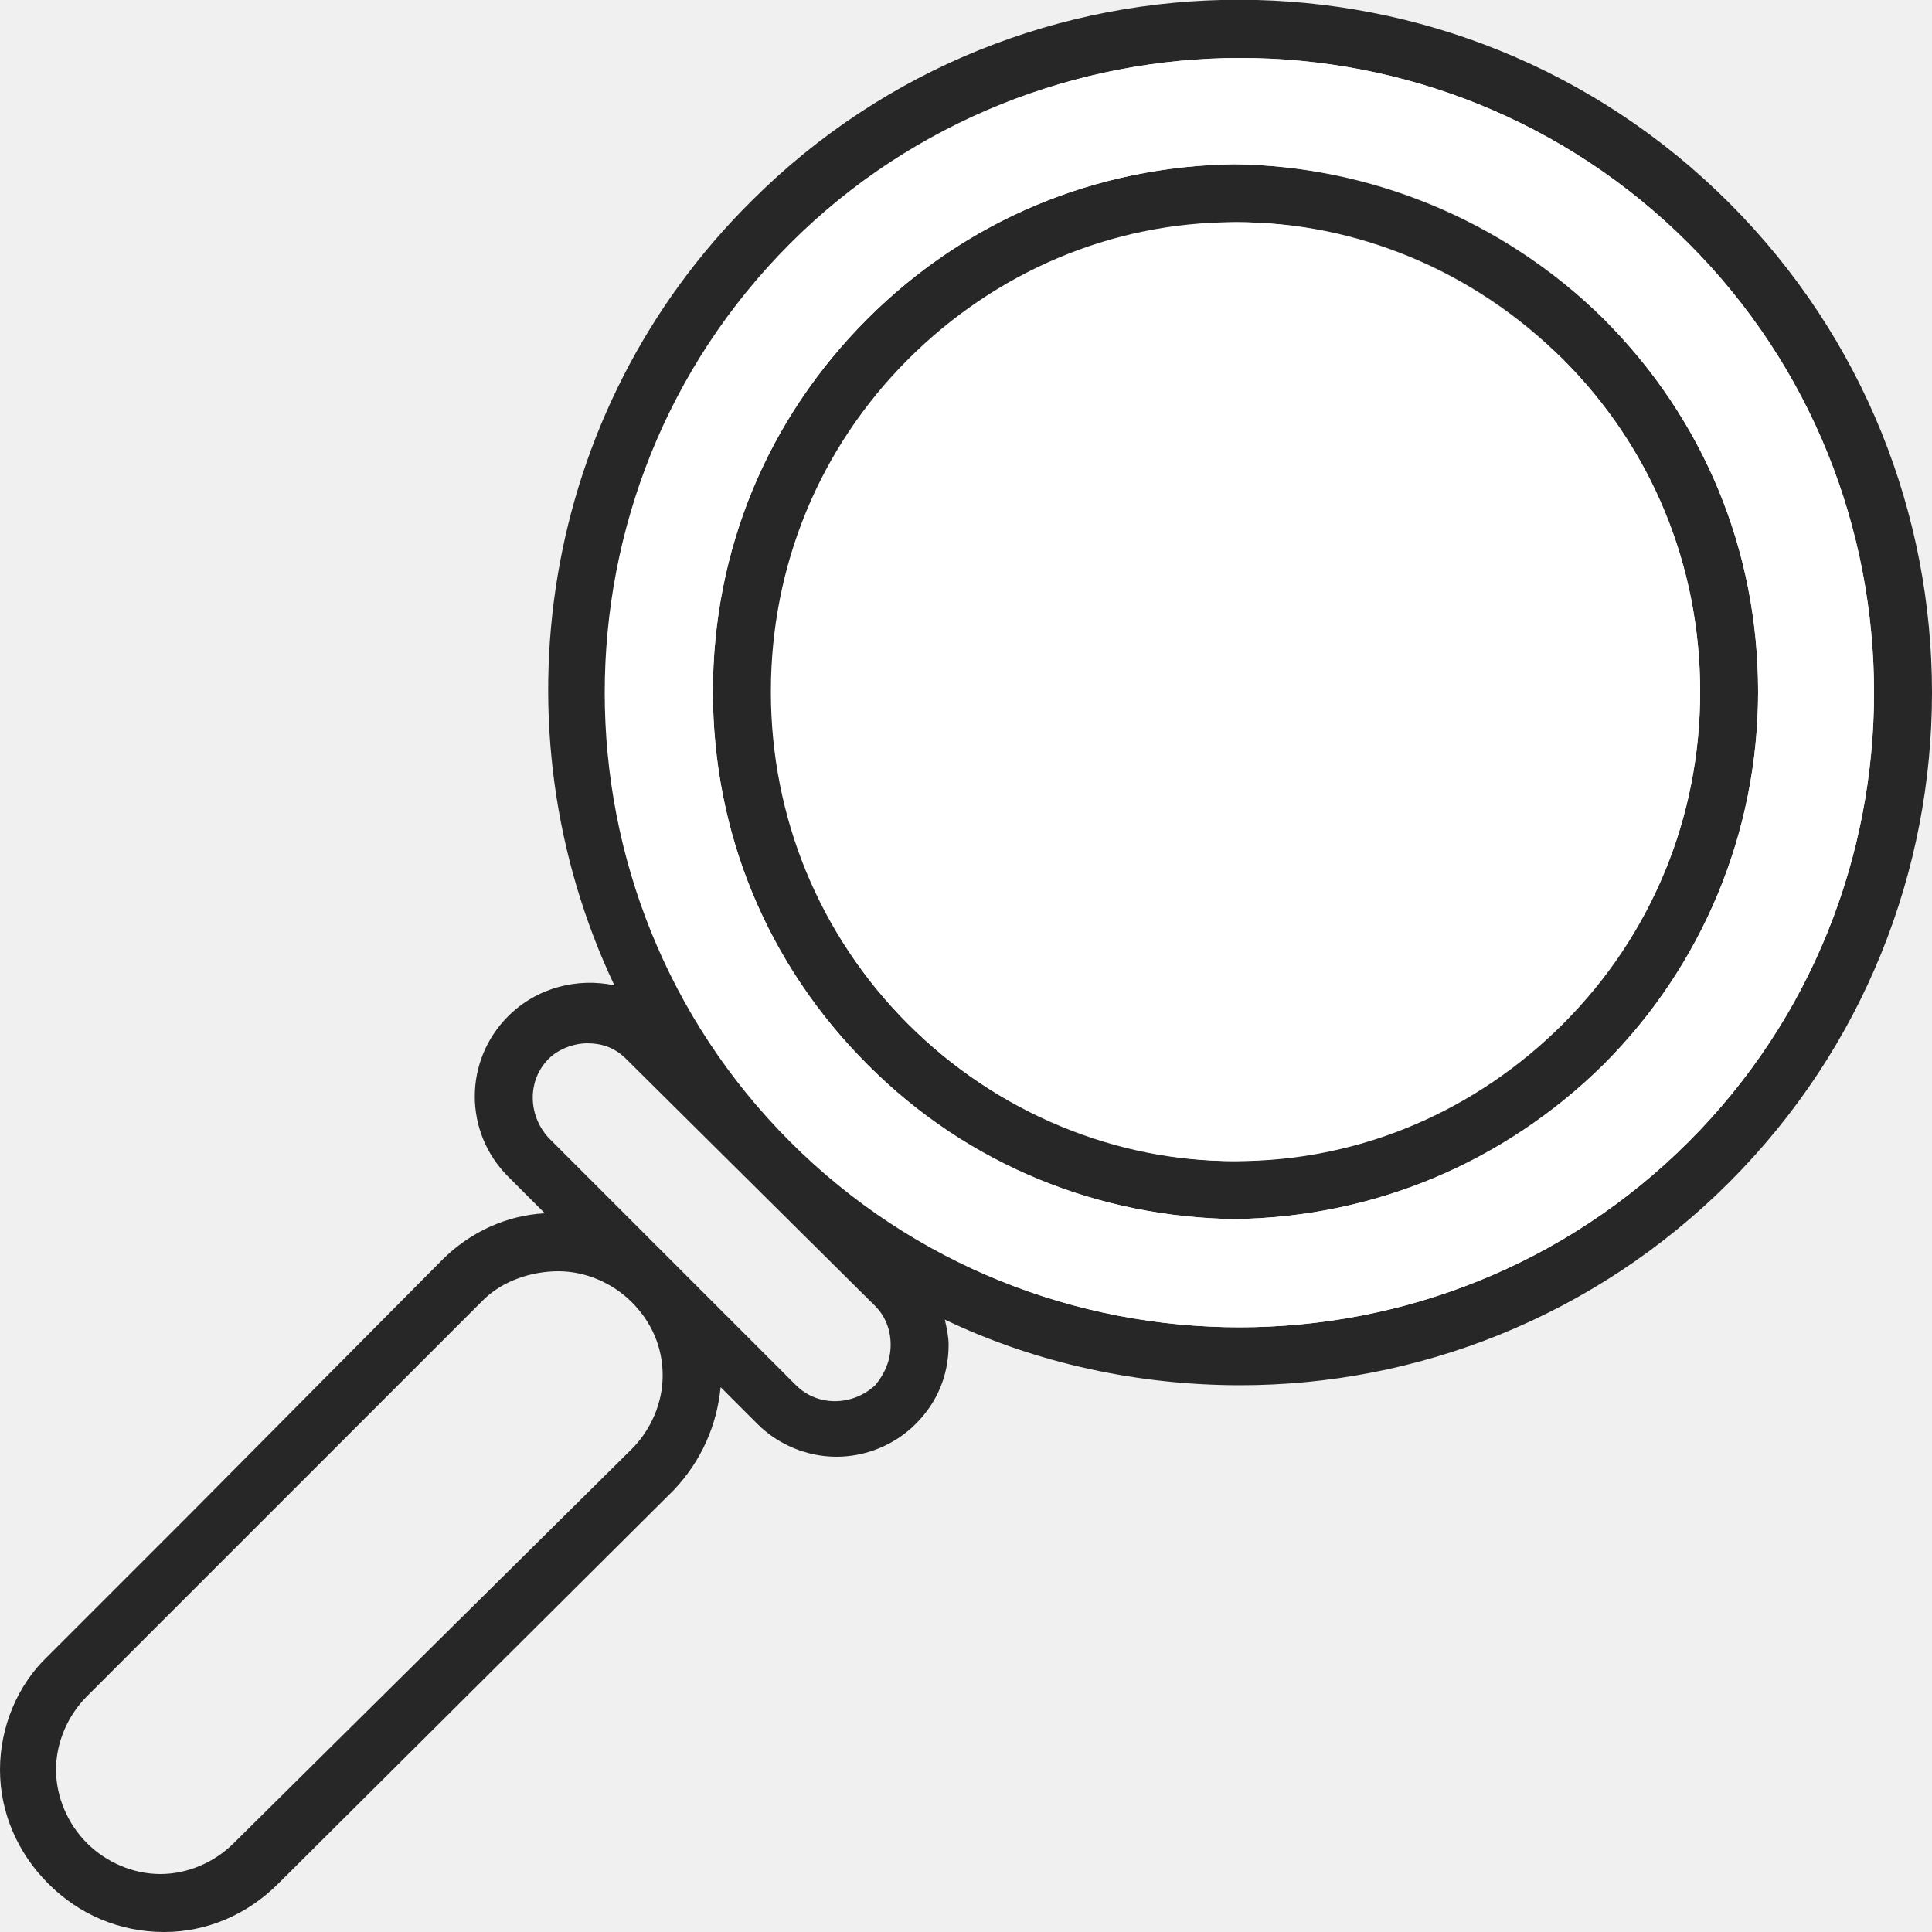
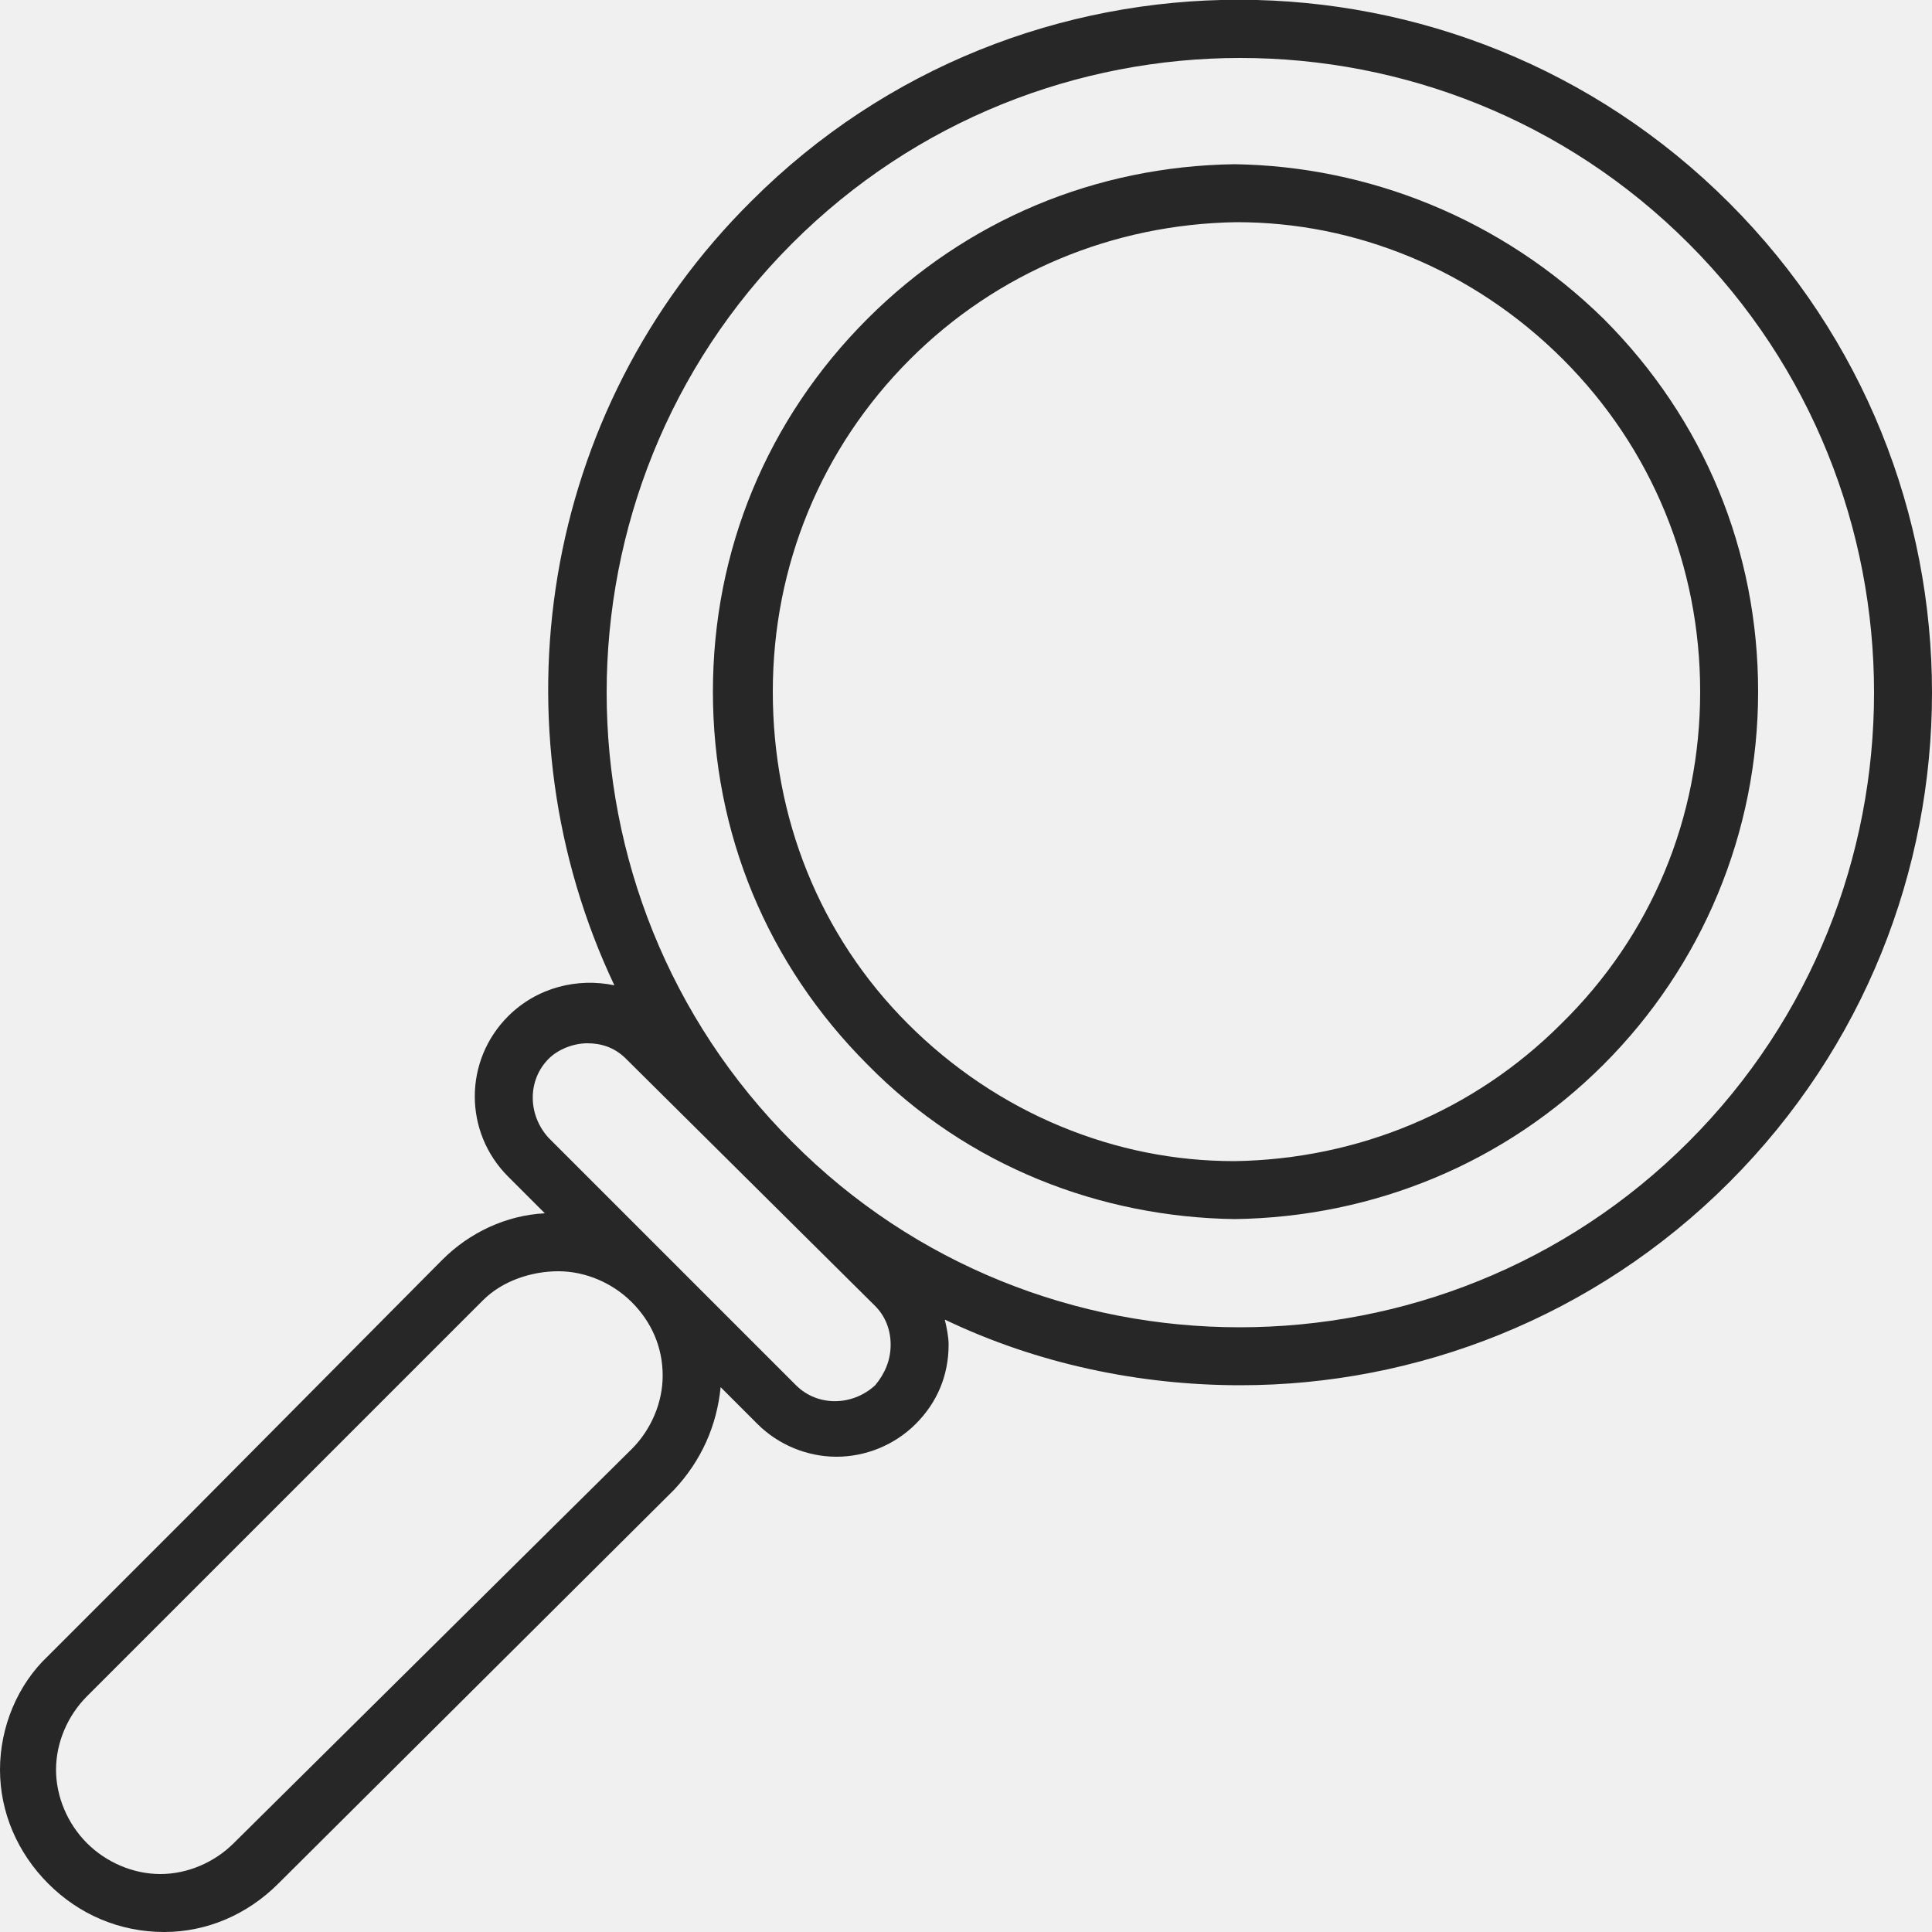
<svg xmlns="http://www.w3.org/2000/svg" version="1.1" id="Capa_1" x="0px" y="0px" viewBox="0 0 100 100" style="enable-background:new 0 0 100 100;" xml:space="preserve">
  <style type="text/css">
	.st0{fill:#272727;}
	.st1{fill:#FFFFFF;}
</style>
  <g>
    <g>
      <g id="XMLID_9_">
        <g>
          <path class="st0" d="M89.5,10.5c14,14,14,36.7,0,50.7c-7,7-16.2,10.5-25.3,10.5c-5.2,0-10.5-1.1-15.3-3.4      c0.1,0.4,0.2,0.9,0.2,1.3c0,1.6-0.6,3-1.7,4.1c-1.1,1.1-2.6,1.7-4.1,1.7c-1.5,0-3-0.6-4.1-1.7l-1.9-1.9c-0.2,2-1,3.8-2.4,5.3      L14.4,97.5c-1.6,1.6-3.7,2.5-5.9,2.5c-2.3,0-4.4-0.9-6-2.5C0.9,95.9,0,93.8,0,91.6s0.9-4.4,2.5-5.9l7.2-7.2l13.2-13.3      c1.4-1.4,3.3-2.3,5.3-2.4l-1.9-1.9c-2.3-2.3-2.3-6,0-8.3c1.5-1.5,3.6-2,5.5-1.6c-6.3-13.3-3.9-29.7,7.1-40.6      C52.8-3.5,75.5-3.5,89.5,10.5z M87.4,59.1c12.8-12.8,12.8-33.7,0-46.5C81,6.2,72.6,3,64.2,3c-8.4,0-16.8,3.2-23.2,9.6      c-12.8,12.8-12.8,33.7,0,46.5C53.7,71.9,74.6,71.9,87.4,59.1z M46.1,69.6c0-0.8-0.3-1.5-0.8-2L32.4,54.8c-0.6-0.6-1.3-0.8-2-0.8      s-1.5,0.3-2,0.8c-1.1,1.1-1.1,2.9,0,4.1l12.8,12.8c1.1,1.1,2.9,1.1,4.1,0C45.8,71.1,46.1,70.4,46.1,69.6z M34.3,71.2      c0-1.5-0.6-2.8-1.6-3.8c-1-1-2.4-1.6-3.8-1.6S26,66.3,25,67.3L11.8,80.5l-7.3,7.3c-1,1-1.6,2.4-1.6,3.8s0.6,2.8,1.6,3.8      c1,1,2.4,1.6,3.8,1.6c1.4,0,2.8-0.6,3.8-1.6L32.7,75C33.7,74,34.3,72.6,34.3,71.2z" />
          <path class="st0" d="M83,16.5c5.2,5.2,8,12,8,19.3S88.1,50,83,55.1c-5.1,5.1-11.9,7.9-19.1,8c-6.9-0.1-13.8-2.7-19-8      c-5.2-5.2-8-12-8-19.3s2.8-14.1,8-19.3c5.1-5.1,11.8-7.9,19-8C70.8,8.6,77.7,11.3,83,16.5z M88,35.8c0-6.5-2.5-12.6-7.1-17.2      c-2.3-2.3-5-4.1-7.9-5.3c-2.9-1.2-5.9-1.8-9-1.8c-6.4,0.1-12.4,2.6-16.9,7.1c-4.6,4.6-7.1,10.7-7.1,17.2S42.4,48.4,47,53      c2.3,2.3,5,4.1,7.9,5.3c2.9,1.2,5.9,1.8,9,1.8c6.4-0.1,12.4-2.6,16.9-7.1C85.5,48.4,88,42.3,88,35.8z" />
-           <path class="st1" d="M87.4,12.6c12.8,12.8,12.8,33.7,0,46.5c-12.8,12.8-33.7,12.8-46.5,0c-12.8-12.8-12.8-33.7,0-46.5      C47.3,6.2,55.8,3,64.2,3C72.6,3,81,6.2,87.4,12.6z M91,35.8c0-7.3-2.8-14.1-8-19.3c-5.3-5.3-12.1-7.9-19.1-8      c-7.2,0.1-13.9,2.9-19,8c-5.2,5.2-8,12-8,19.3s2.8,14.1,8,19.3c5.3,5.3,12.1,7.9,19,8c7.2-0.1,13.9-2.9,19.1-8      C88.1,50,91,43.1,91,35.8z" />
-           <path class="st1" d="M80.9,18.6c4.6,4.6,7.1,10.7,7.1,17.2S85.5,48.4,80.9,53c-4.5,4.5-10.5,7.1-16.9,7.1c-3.1,0-6.1-0.6-9-1.8      C52,57.1,49.3,55.3,47,53c-4.6-4.6-7.1-10.7-7.1-17.2s2.5-12.6,7.1-17.2c4.5-4.5,10.5-7.1,16.9-7.1c3.1,0,6.1,0.6,9,1.8      C75.8,14.5,78.5,16.3,80.9,18.6z" />
+           <path class="st1" style="fill:none" d="M87.4,12.6c12.8,12.8,12.8,33.7,0,46.5c-12.8,12.8-33.7,12.8-46.5,0c-12.8-12.8-12.8-33.7,0-46.5      C47.3,6.2,55.8,3,64.2,3C72.6,3,81,6.2,87.4,12.6z M91,35.8c0-7.3-2.8-14.1-8-19.3c-5.3-5.3-12.1-7.9-19.1-8      c-7.2,0.1-13.9,2.9-19,8c-5.2,5.2-8,12-8,19.3s2.8,14.1,8,19.3c5.3,5.3,12.1,7.9,19,8c7.2-0.1,13.9-2.9,19.1-8      C88.1,50,91,43.1,91,35.8z" />
+           <path class="st1" style="fill:none" d="M80.9,18.6c4.6,4.6,7.1,10.7,7.1,17.2S85.5,48.4,80.9,53c-4.5,4.5-10.5,7.1-16.9,7.1c-3.1,0-6.1-0.6-9-1.8      C52,57.1,49.3,55.3,47,53c-4.6-4.6-7.1-10.7-7.1-17.2s2.5-12.6,7.1-17.2c4.5-4.5,10.5-7.1,16.9-7.1c3.1,0,6.1,0.6,9,1.8      C75.8,14.5,78.5,16.3,80.9,18.6z" />
        </g>
        <g>
			</g>
      </g>
    </g>
  </g>
</svg>
